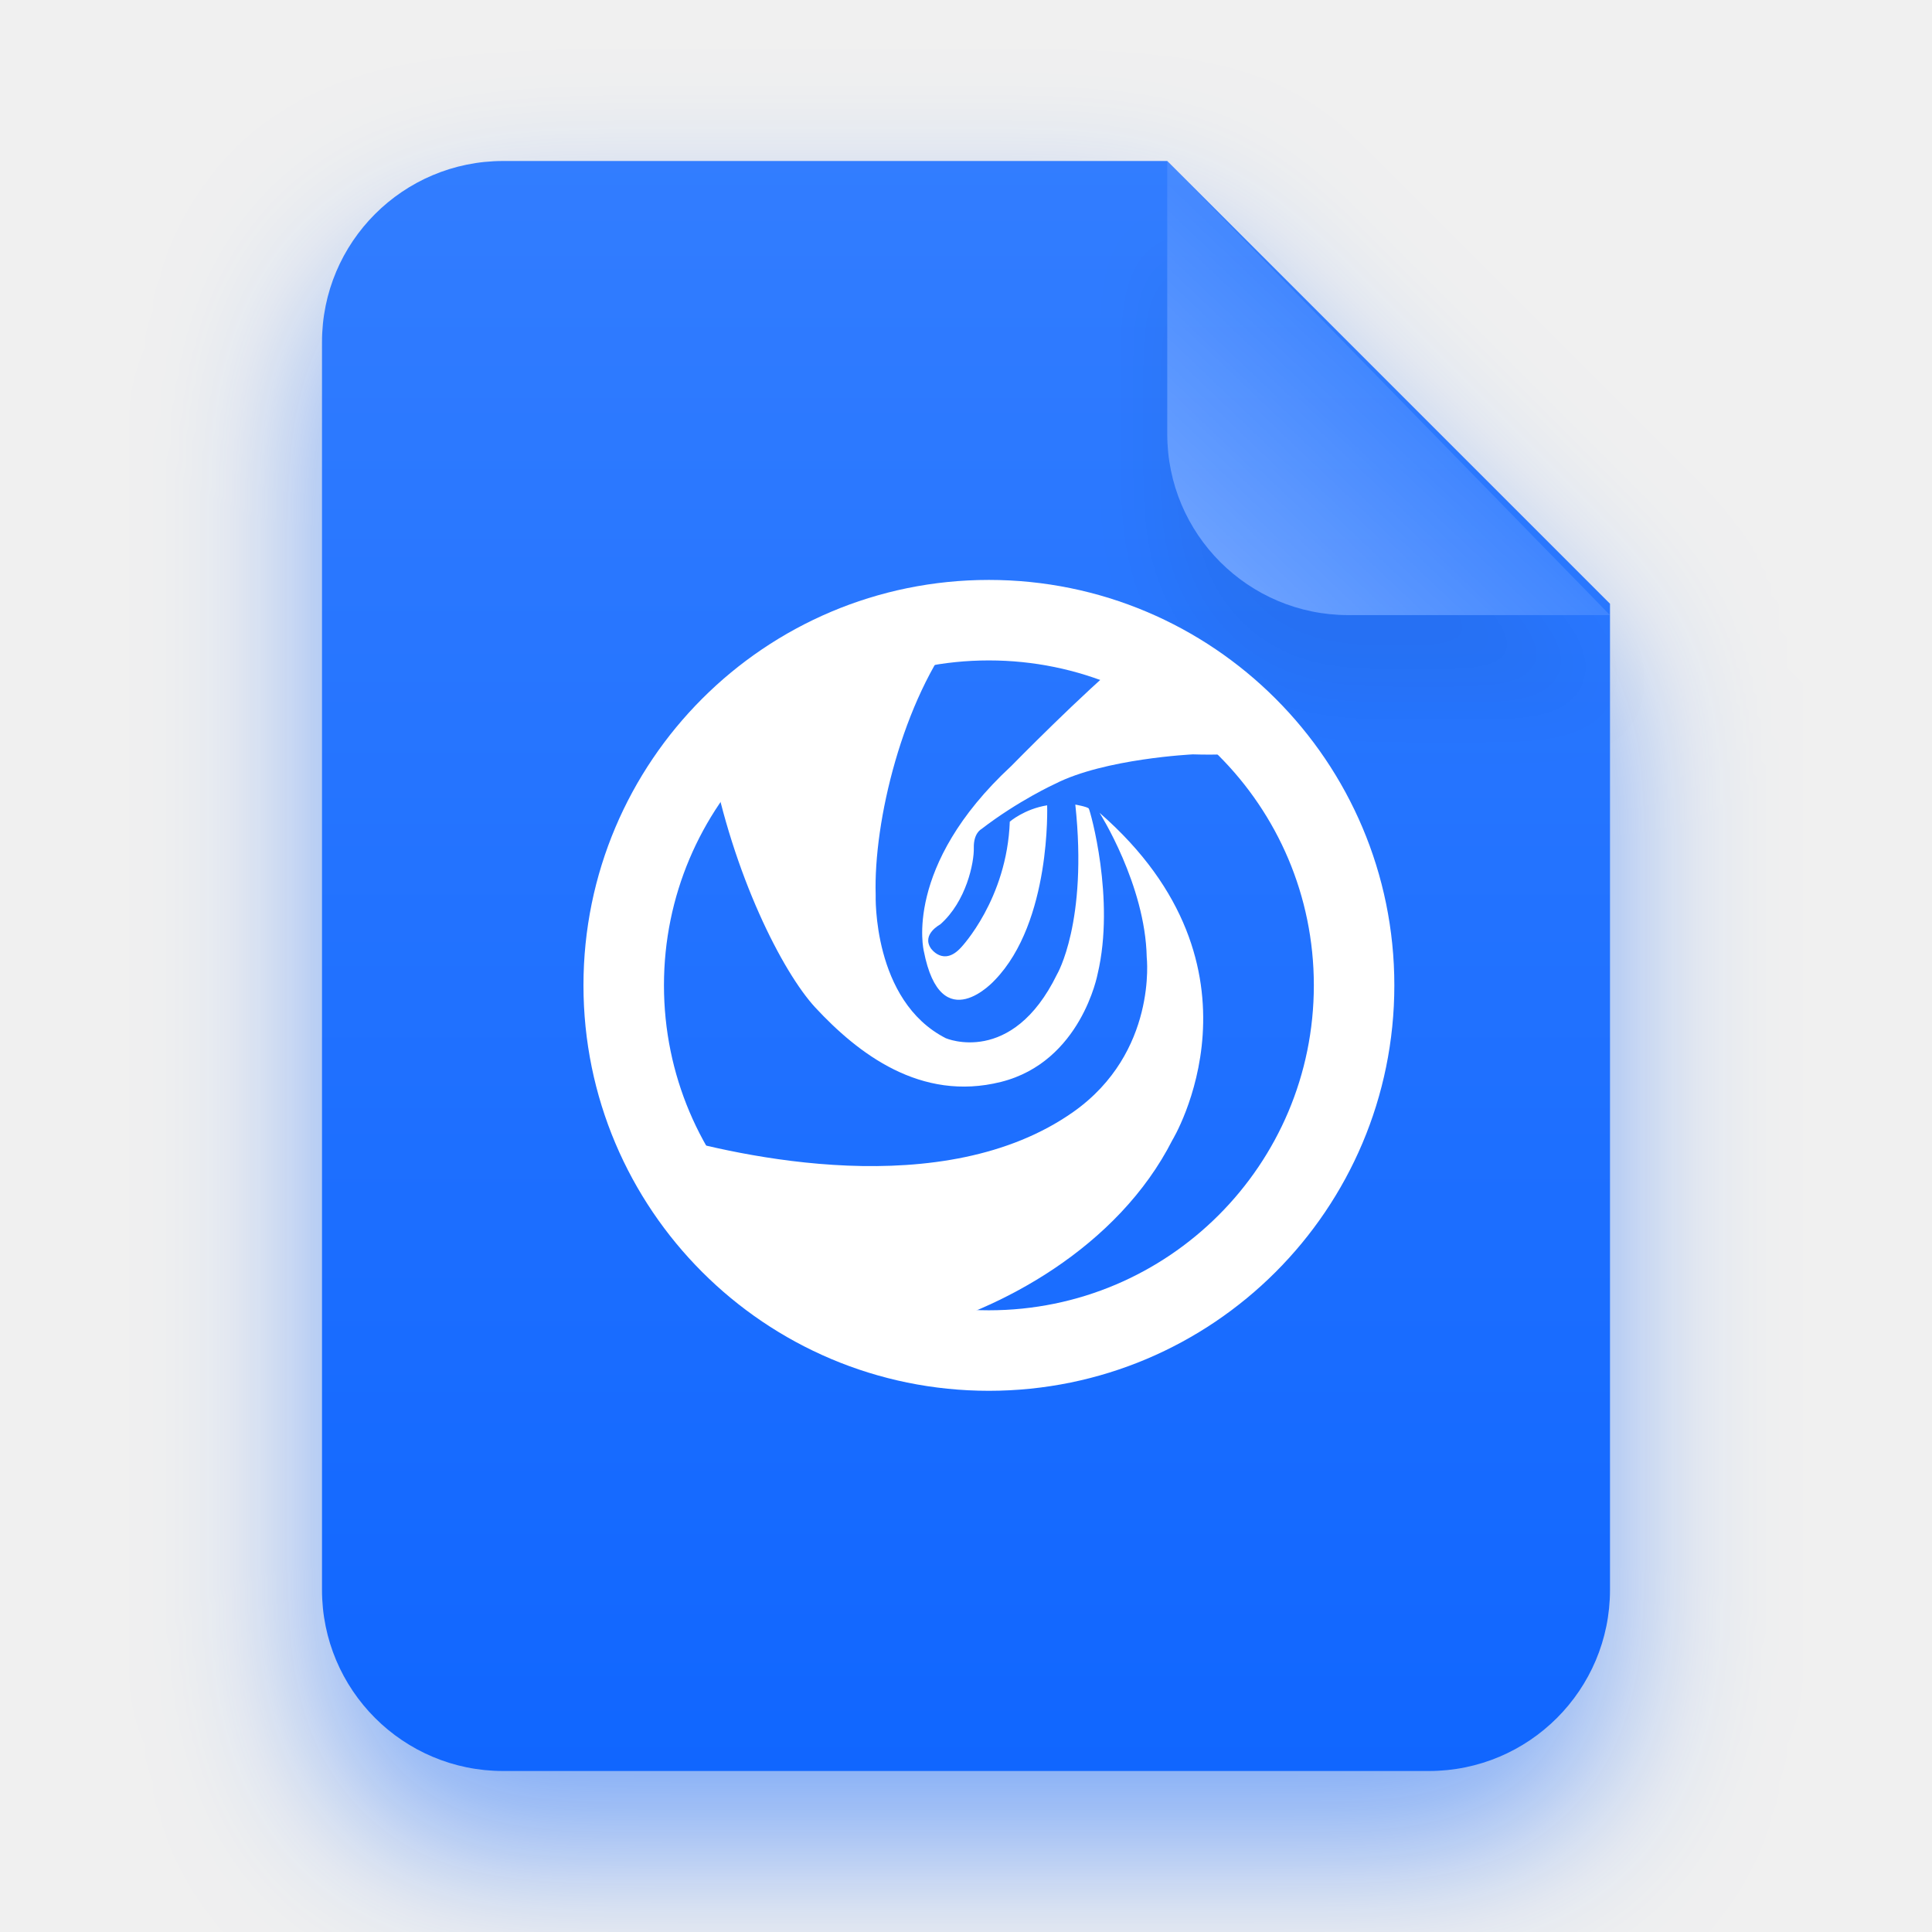
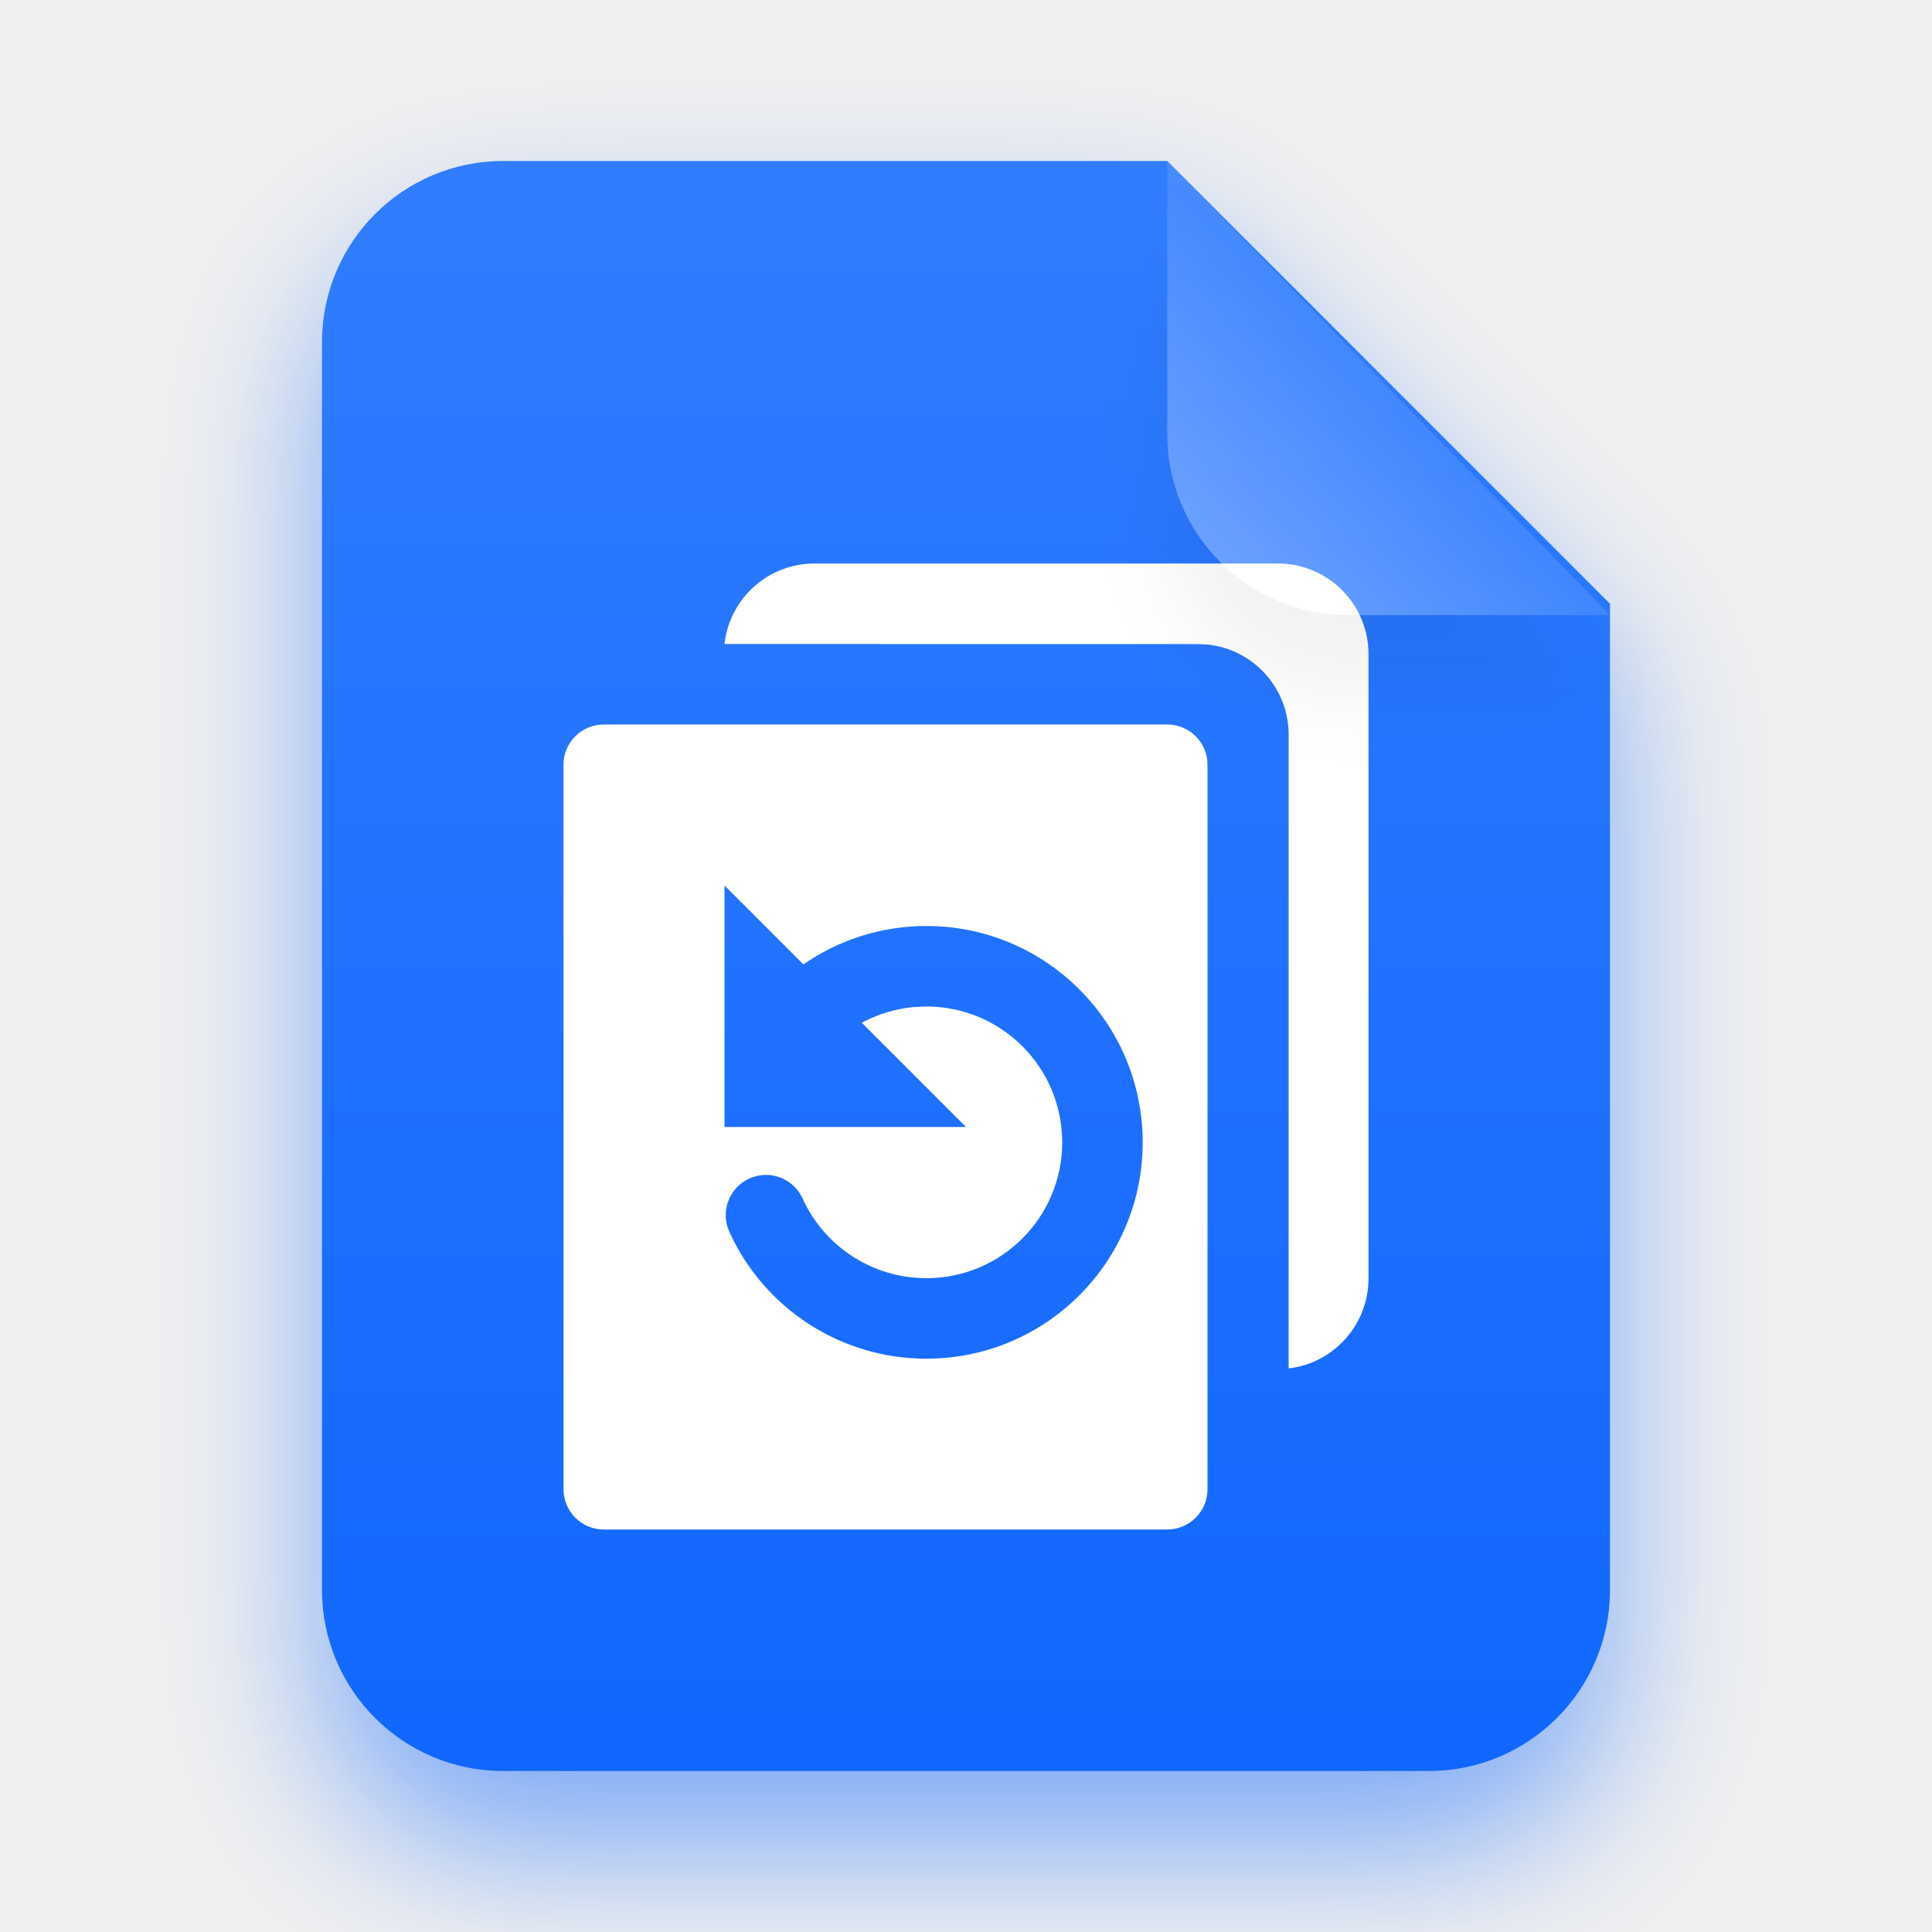
<svg xmlns="http://www.w3.org/2000/svg" xmlns:xlink="http://www.w3.org/1999/xlink" width="24" height="24" viewBox="0 0 24 24">
  <defs>
    <linearGradient id="application-x-deepinclone-dim-c" x1="50%" x2="50%" y1="0%" y2="100%">
      <stop offset="0%" stop-color="#327DFF" />
      <stop offset="100%" stop-color="#1066FF" />
    </linearGradient>
-     <path id="application-x-deepinclone-dim-b" d="M10.5,0 L16,5.5 L16,17.75 C16,18.993 14.993,20 13.75,20 L2.25,20 C1.007,20 1.52179594e-16,18.993 0,17.75 L0,2.25 C-1.52179594e-16,1.007 1.007,2.28269391e-16 2.25,0 L10.5,0 Z" />
+     <path id="application-x-deepinclone-dim-b" d="M16,17.75 C16,18.993 14.993,20 13.75,20 L2.25,20 C1.007,20 1.52179594e-16,18.993 0,17.75 L0,2.25 C-1.52179594e-16,1.007 1.007,2.28269391e-16 2.25,0 L10.5,0 L16,5.5 L16,17.75 Z" />
    <filter id="application-x-deepinclone-dim-a" width="143.8%" height="135%" x="-21.9%" y="-12.5%" filterUnits="objectBoundingBox">
      <feOffset dy="1" in="SourceAlpha" result="shadowOffsetOuter1" />
      <feGaussianBlur in="shadowOffsetOuter1" result="shadowBlurOuter1" stdDeviation="1" />
      <feColorMatrix in="shadowBlurOuter1" values="0 0 0 0 0.039   0 0 0 0 0.389   0 0 0 0 1  0 0 0 0.5 0" />
    </filter>
    <linearGradient id="application-x-deepinclone-dim-f" x1="50%" x2="14.088%" y1="50%" y2="88.513%">
      <stop offset="0%" stop-color="#FFF" stop-opacity=".1" />
      <stop offset="100%" stop-color="#FFF" stop-opacity=".3" />
    </linearGradient>
-     <path id="application-x-deepinclone-dim-e" d="M10.5,0 L16,5.641 L12.75,5.641 C11.507,5.641 10.5,4.634 10.5,3.391 L10.5,0 Z" />
+     <path id="application-x-deepinclone-dim-e" d="M10.5,0 L16,5.641 L12.75,5.641 C11.507,5.641 10.5,4.634 10.5,3.391 L10.5,0 L10.5,0 Z" />
    <filter id="application-x-deepinclone-dim-d" width="172.7%" height="170.9%" x="-36.4%" y="-17.7%" filterUnits="objectBoundingBox">
      <feOffset dy="1" in="SourceAlpha" result="shadowOffsetOuter1" />
      <feGaussianBlur in="shadowOffsetOuter1" result="shadowBlurOuter1" stdDeviation=".5" />
      <feComposite in="shadowBlurOuter1" in2="SourceAlpha" operator="out" result="shadowBlurOuter1" />
      <feColorMatrix in="shadowBlurOuter1" values="0 0 0 0 0   0 0 0 0 0   0 0 0 0 0  0 0 0 0.05 0" />
    </filter>
-     <path id="application-x-deepinclone-dim-g" d="M9.993,5.243 C9.993,7.842 7.886,9.949 5.287,9.949 C2.688,9.949 0.581,7.842 0.581,5.243 C0.581,2.644 2.688,0.537 5.287,0.537 C7.886,0.537 9.993,2.644 9.993,5.243" />
-     <path id="application-x-deepinclone-dim-i" d="M1.233,7.09 C2.167,7.362 4.721,7.95 6.334,6.812 C7.38,6.073 7.245,4.89 7.245,4.89 C7.227,3.99 6.659,3.097 6.659,3.097 C8.87,5.024 7.563,7.164 7.563,7.164 C6.89,8.488 5.432,9.285 4.268,9.564 C2.916,9.253 1.8,8.324 1.233,7.09 L1.233,7.09 Z M1.832,2.431 C2.106,3.866 2.721,5.077 3.129,5.517 C3.658,6.086 4.436,6.69 5.434,6.44 C6.432,6.19 6.635,5.099 6.635,5.099 C6.856,4.17 6.542,3.067 6.525,3.044 C6.508,3.021 6.358,2.995 6.358,2.995 C6.515,4.458 6.13,5.105 6.13,5.105 C5.57,6.251 4.749,5.897 4.749,5.897 C3.835,5.431 3.878,4.118 3.878,4.118 C3.85,3.205 4.212,1.696 4.907,0.818 C3.669,0.917 2.575,1.524 1.832,2.431 L1.832,2.431 Z M7.003,1.156 C6.469,1.59 5.562,2.516 5.562,2.516 C4.215,3.764 4.476,4.815 4.476,4.815 C4.691,5.918 5.358,5.175 5.358,5.175 C6.061,4.449 6.008,3.004 6.008,3.004 C5.724,3.05 5.544,3.207 5.544,3.207 C5.509,4.17 4.94,4.768 4.94,4.768 C4.72,5.012 4.563,4.78 4.563,4.78 C4.447,4.606 4.679,4.484 4.679,4.484 C5.004,4.199 5.102,3.714 5.097,3.532 C5.093,3.349 5.19,3.3 5.19,3.3 C5.649,2.946 6.107,2.737 6.107,2.737 C6.722,2.423 7.819,2.371 7.819,2.371 C8.117,2.381 8.402,2.366 8.629,2.346 C8.189,1.835 7.633,1.425 7.003,1.156 L7.003,1.156 Z" />
  </defs>
-   <g fill="none" fill-rule="evenodd">
-     <g transform="translate(4 2)">
-       <use fill="#000" filter="url(#application-x-deepinclone-dim-a)" xlink:href="#application-x-deepinclone-dim-b" />
-       <use fill="url(#application-x-deepinclone-dim-c)" xlink:href="#application-x-deepinclone-dim-b" />
-       <use fill="#000" filter="url(#application-x-deepinclone-dim-d)" xlink:href="#application-x-deepinclone-dim-e" />
-       <use fill="url(#application-x-deepinclone-dim-f)" xlink:href="#application-x-deepinclone-dim-e" />
-     </g>
-     <g transform="translate(7 7)">
-       <mask id="application-x-deepinclone-dim-h" fill="#fff">
-         <use xlink:href="#application-x-deepinclone-dim-g" />
-       </mask>
-       <path d="M9.993,5.243 C9.993,7.842 7.886,9.949 5.287,9.949 C2.688,9.949 0.581,7.842 0.581,5.243 C0.581,2.644 2.688,0.537 5.287,0.537 C7.886,0.537 9.993,2.644 9.993,5.243" mask="url(#application-x-deepinclone-dim-h)" />
-       <path stroke="#FFF" d="M9.821,5.24 C9.821,7.746 7.79,9.777 5.284,9.777 C2.779,9.777 0.748,7.746 0.748,5.24 C0.748,2.735 2.779,0.704 5.284,0.704 C7.79,0.704 9.821,2.735 9.821,5.24" />
-       <use fill="#FFF" xlink:href="#application-x-deepinclone-dim-i" />
-     </g>
+   <g fill="none" fill-rule="evenodd" transform="translate(4 2)">
+     <use fill="#000" filter="url(#application-x-deepinclone-dim-a)" xlink:href="#application-x-deepinclone-dim-b" />
+     <use fill="url(#application-x-deepinclone-dim-c)" xlink:href="#application-x-deepinclone-dim-b" />
+     <path fill="#FFF" d="M10.5,7 C10.776,7 11,7.224 11,7.5 L11,16.5 C11,16.776 10.776,17 10.5,17 L3.5,17 C3.224,17 3,16.776 3,16.5 L3,7.5 C3,7.224 3.224,7 3.5,7 L10.5,7 Z M11.875,5 C12.496,5 13,5.504 13,6.125 L13,13.882 C13,14.458 12.566,14.934 12.008,14.999 L12.008,7.126 C12.008,6.546 11.569,6.068 11.005,6.007 L10.883,6.001 L5,6 C5.062,5.438 5.539,5 6.118,5 L11.875,5 Z M5,9 L5,12 L8,12 L6.706,10.705 C6.948,10.575 7.222,10.503 7.508,10.503 C8.44,10.503 9.195,11.259 9.195,12.191 C9.195,13.123 8.44,13.878 7.508,13.878 C6.839,13.878 6.242,13.486 5.97,12.888 C5.856,12.637 5.56,12.526 5.308,12.64 C5.057,12.754 4.946,13.051 5.06,13.302 C5.493,14.254 6.443,14.878 7.508,14.878 C8.992,14.878 10.195,13.675 10.195,12.191 C10.195,10.707 8.992,9.503 7.508,9.503 C6.951,9.503 6.422,9.674 5.98,9.98 L5,9 Z" />
+     <use fill="#000" filter="url(#application-x-deepinclone-dim-d)" xlink:href="#application-x-deepinclone-dim-e" />
+     <use fill="url(#application-x-deepinclone-dim-f)" xlink:href="#application-x-deepinclone-dim-e" />
  </g>
</svg>
